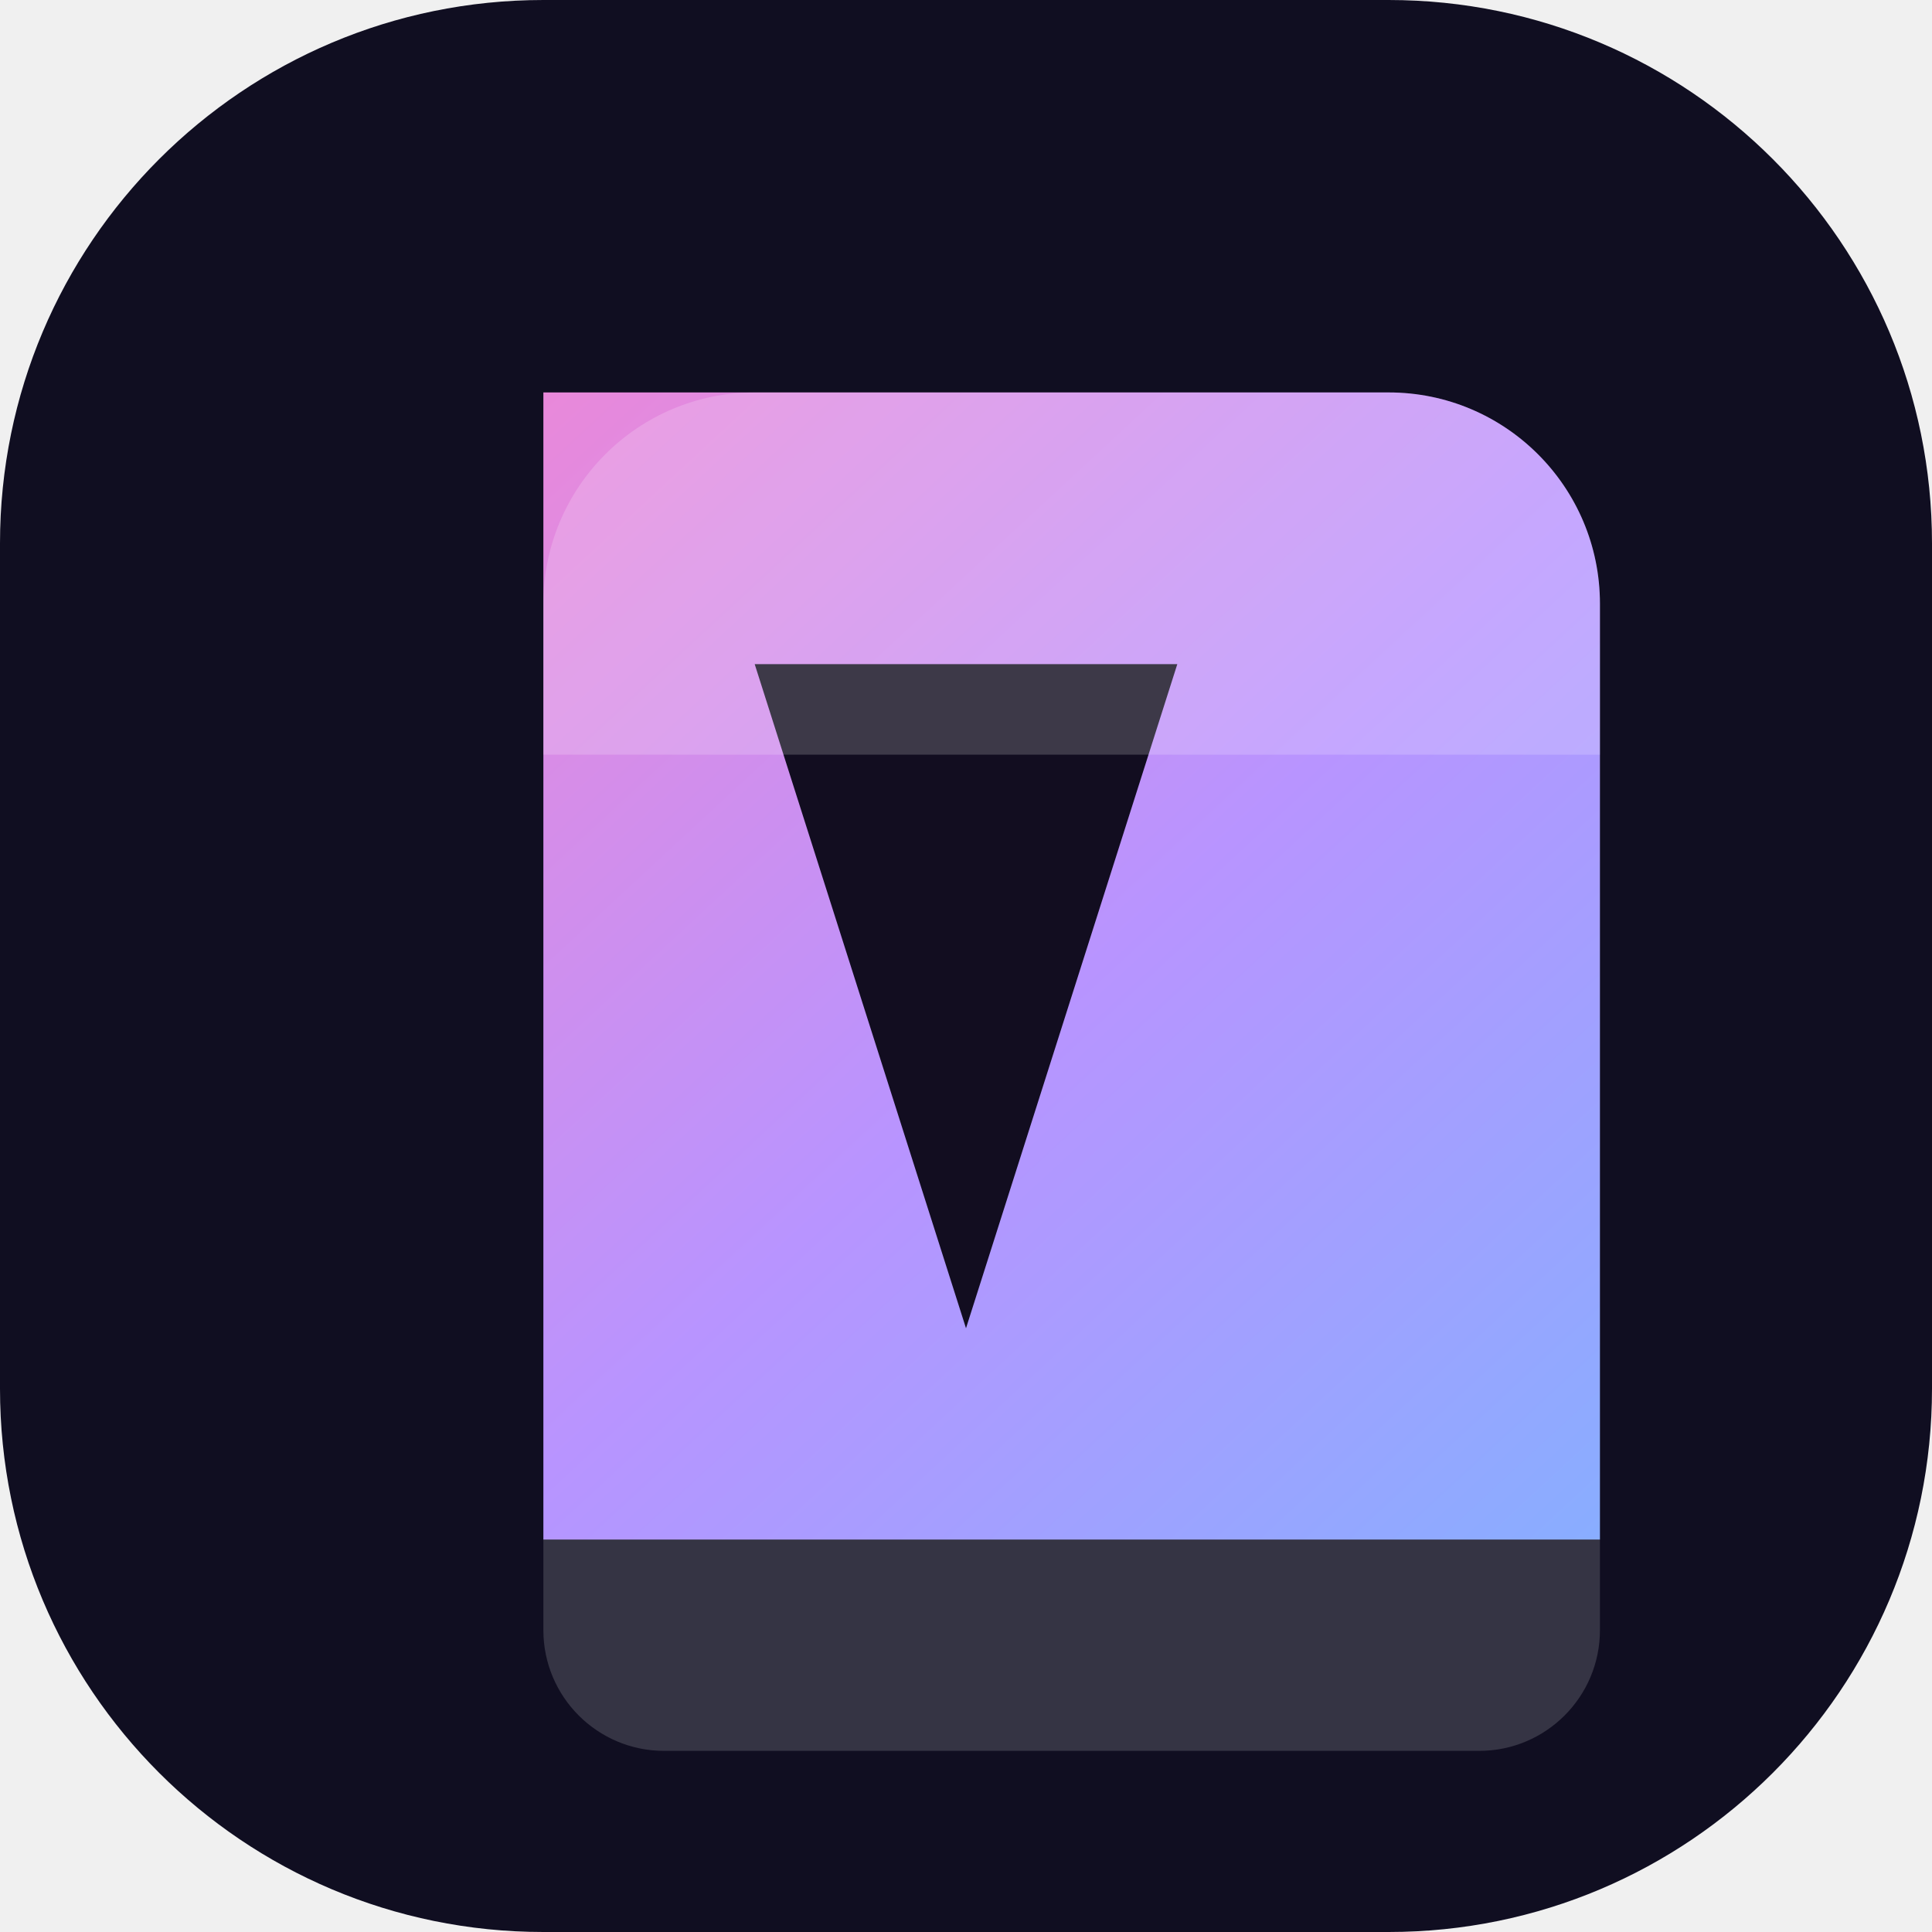
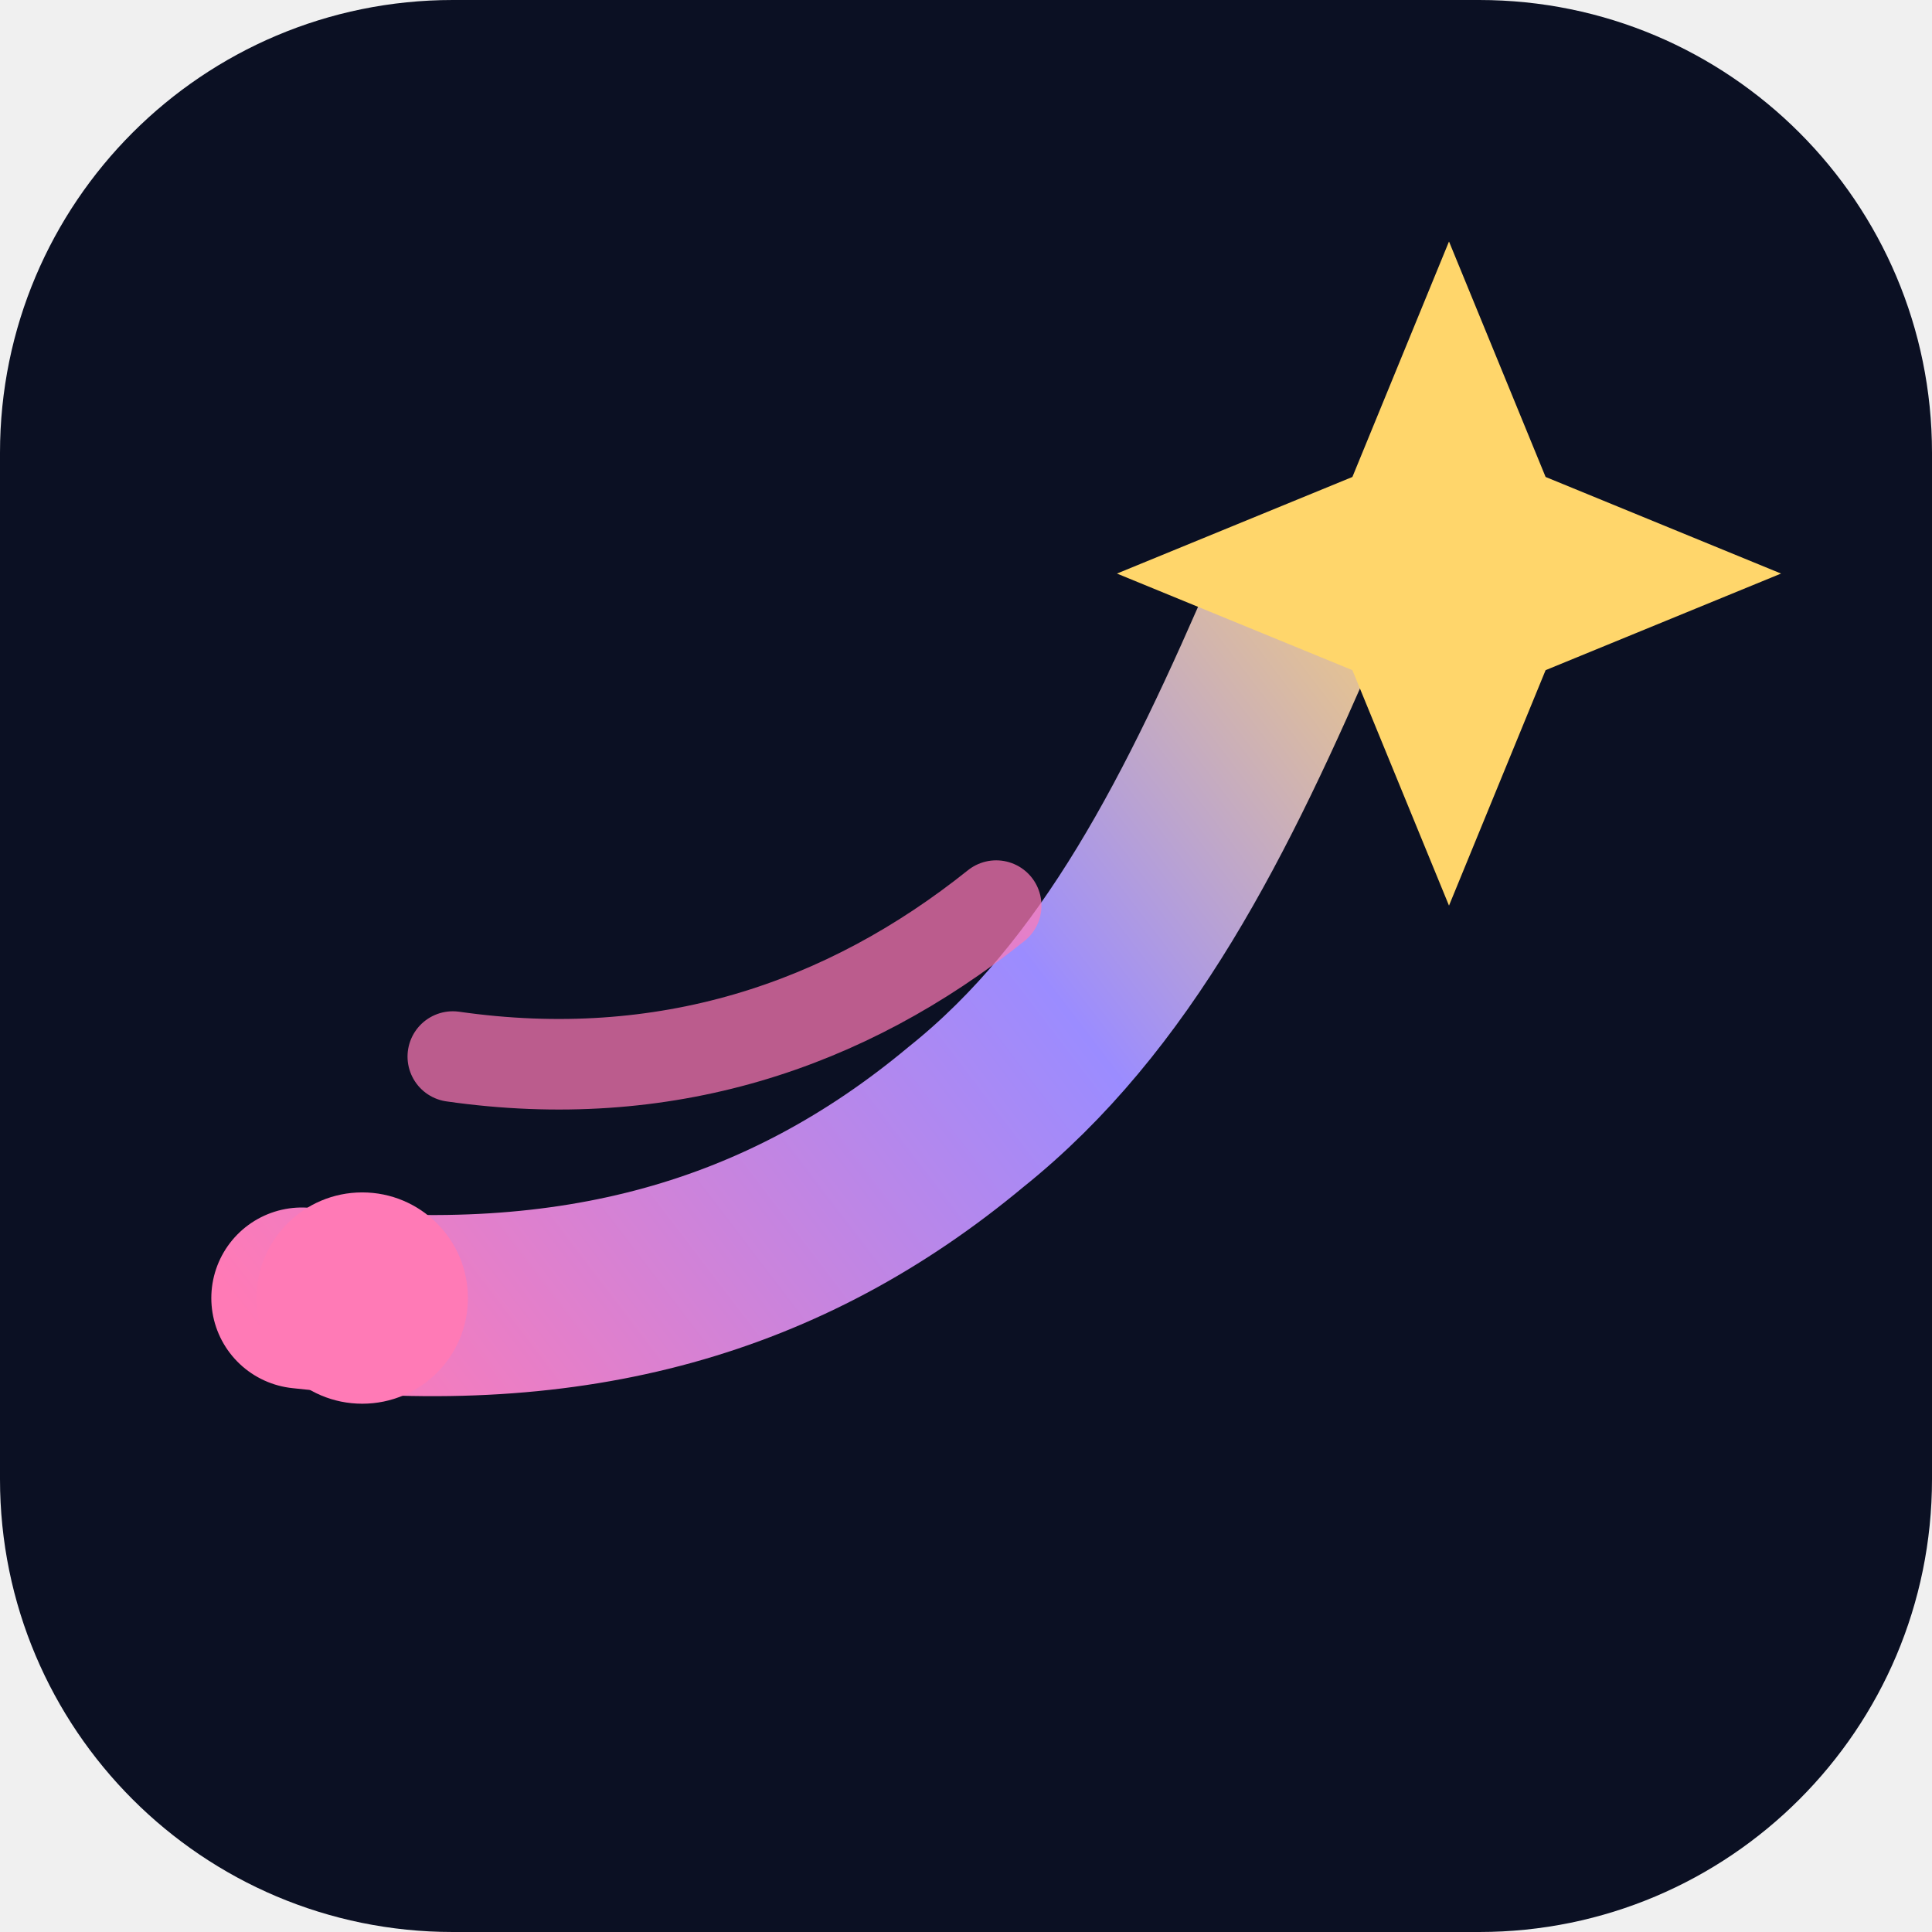
- <svg xmlns="http://www.w3.org/2000/svg" viewBox="0 0 64 64" role="img" aria-label="Vaultr">
+ <svg xmlns="http://www.w3.org/2000/svg" viewBox="0 0 64 64" role="img" aria-labelledby="title">
  <defs>
-     <linearGradient id="g" x1="8" y1="6" x2="58" y2="60" gradientUnits="userSpaceOnUse">
-       <stop stop-color="#ff83c9" />
-       <stop offset="0.52" stop-color="#b894ff" />
-       <stop offset="1" stop-color="#76b7ff" />
+     <linearGradient id="sweep" x1="10" y1="46" x2="48" y2="17" gradientUnits="userSpaceOnUse">
+       <stop stop-color="#ff7ab6" />
+       <stop offset=".58" stop-color="#9b8cff" />
+       <stop offset="1" stop-color="#ffd66b" />
    </linearGradient>
  </defs>
-   <rect width="64" height="64" rx="18" fill="#100e21" />
-   <path d="M18 13h28a7 7 0 0 1 7 7v31H18z" fill="url(#g)" />
-   <path d="M25 22h14l-7 22z" fill="#120d20" />
-   <path d="M18 20a7 7 0 0 1 7-7h21a7 7 0 0 1 7 7v5H18z" fill="#ffffff" opacity=".18" />
-   <path d="M18 51h35v3a4 4 0 0 1-4 4H22a4 4 0 0 1-4-4z" fill="#ffffff" opacity=".16" />
+   <rect width="64" height="64" rx="15" fill="#0b1023" />
+   <path d="M10 43c9 1 16-1 22-6 5-4 8-10 11-17" fill="none" stroke="url(#sweep)" stroke-width="6" stroke-linecap="round" />
+   <path d="M15 35c7 1 13-1 18-5" fill="none" stroke="#ff7ab6" stroke-width="3" stroke-linecap="round" opacity=".72" />
+   <path d="m48 8 3.2 7.8L59 19l-7.8 3.2L48 30l-3.2-7.8L37 19l7.8-3.2L48 8Z" fill="#ffd66b" />
+   <circle cx="12" cy="43" r="3.5" fill="#ff7ab6" />
</svg>
